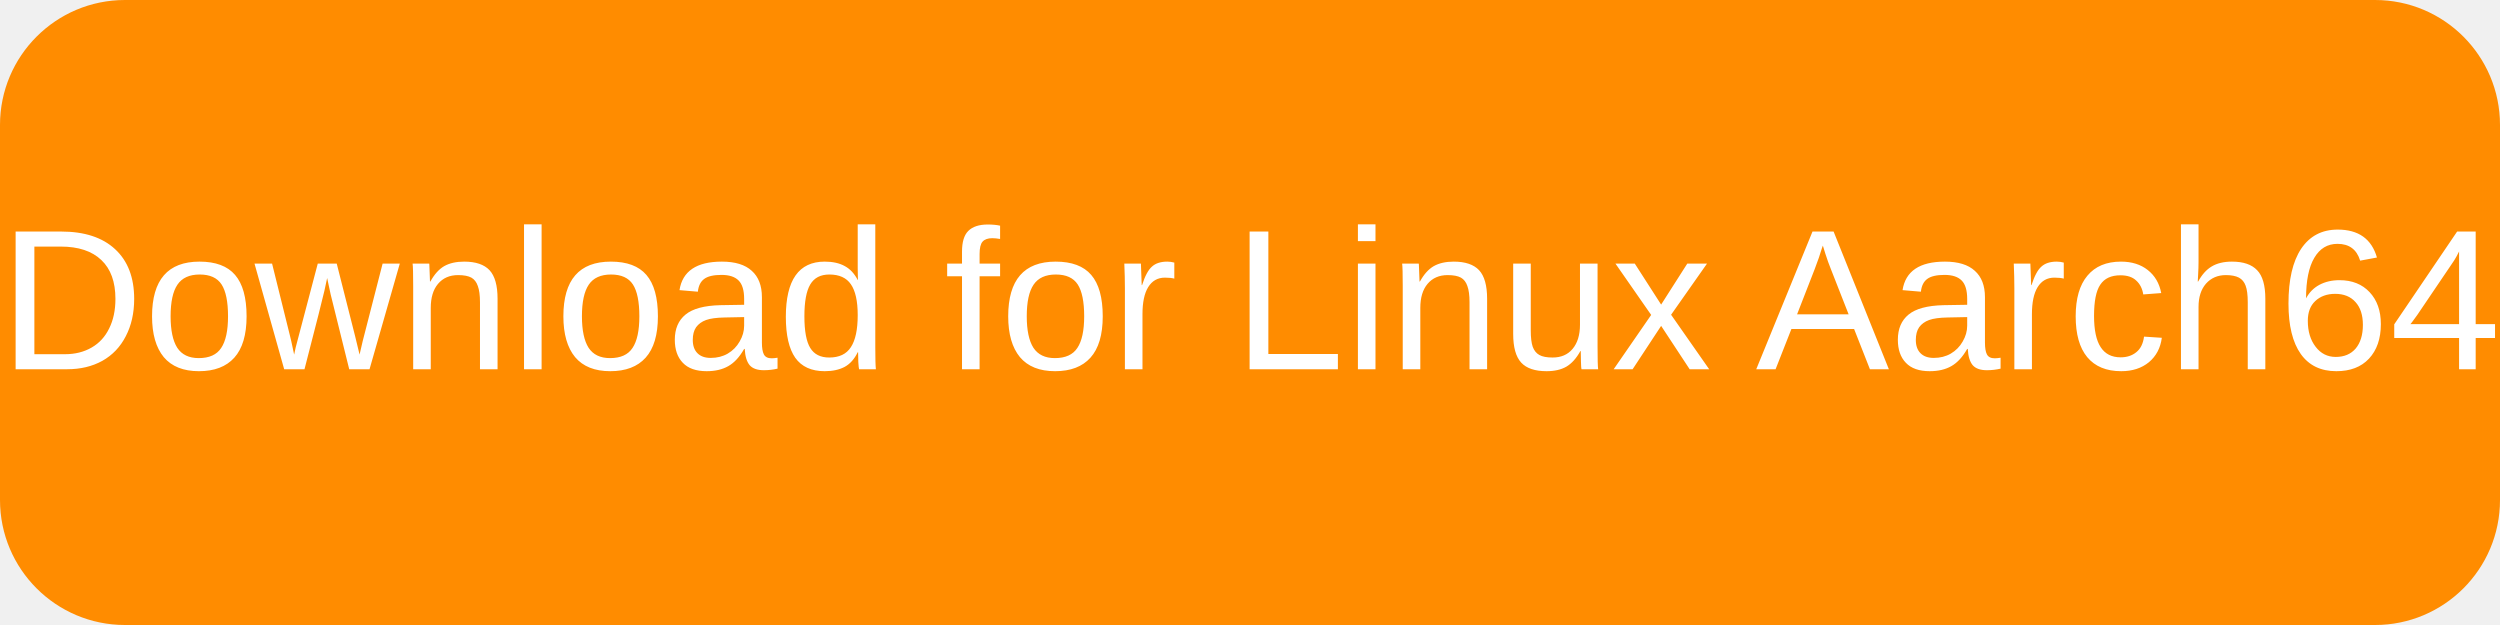
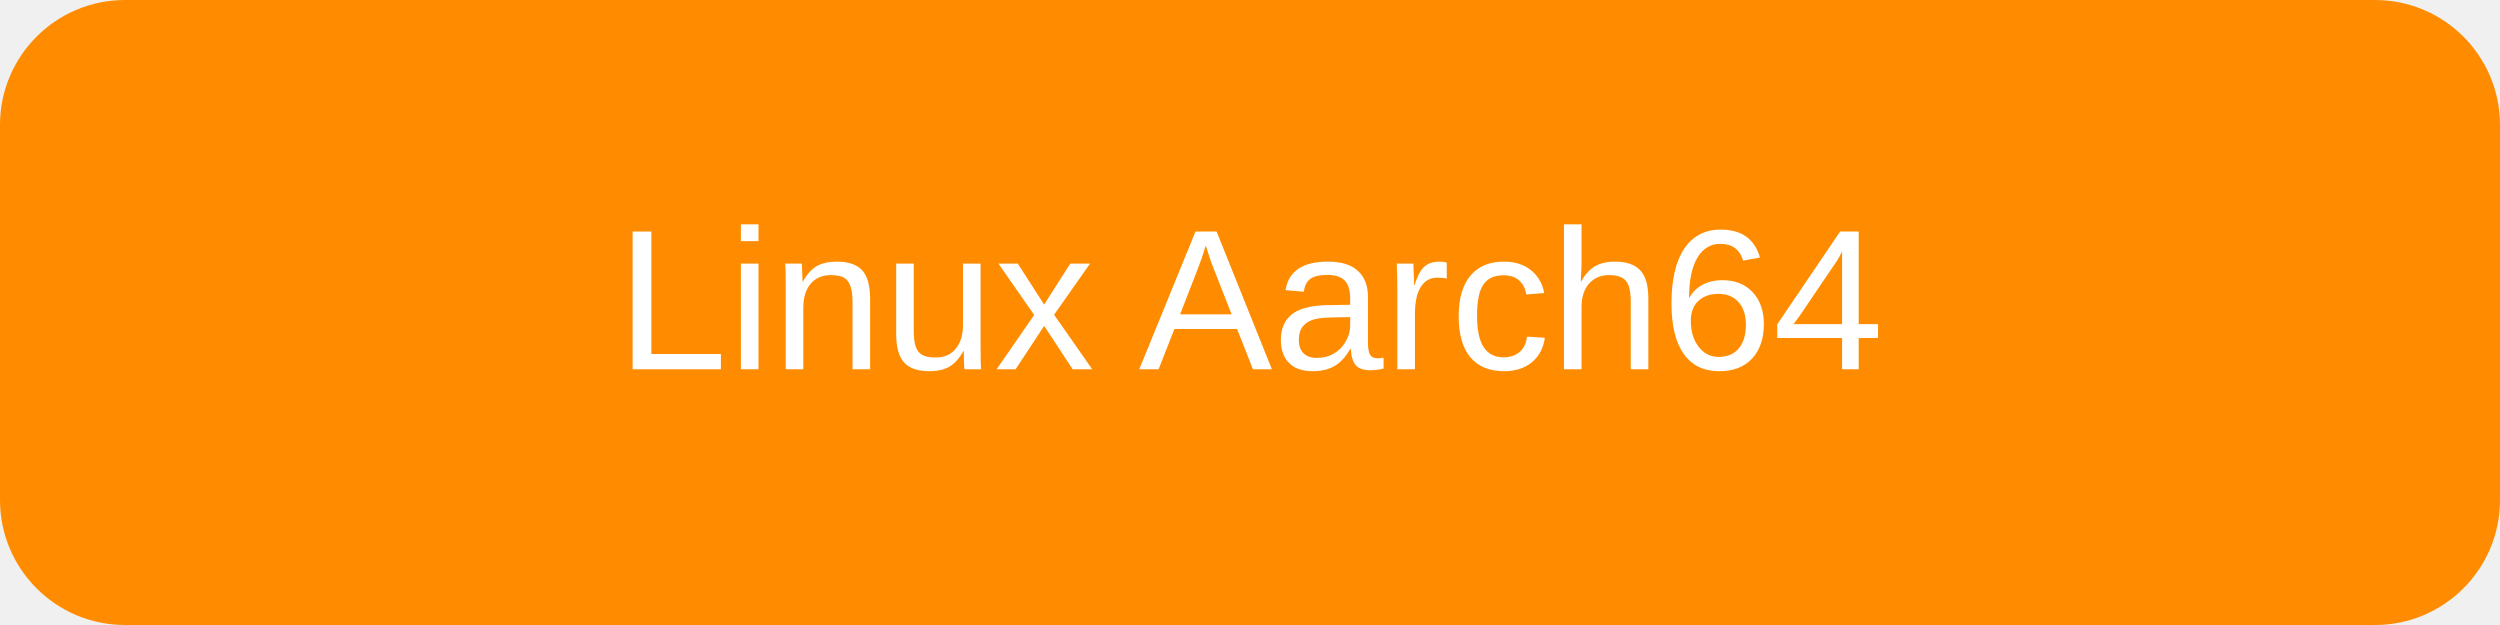
<svg xmlns="http://www.w3.org/2000/svg" width="200" height="50" viewBox="0 0 200 50">
  <rect width="200" height="50" rx="10" ry="10" fill="DarkOrange" />
-   <text x="50%" y="50%" dominant-baseline="middle" text-anchor="middle" fill="white" font-size="16" font-family="Arial">
-     Download for Linux Aarch64
-   </text>
+   <text x="50%" y="50%" dominant-baseline="middle" text-anchor="middle" fill="white" font-size="16" font-family="Arial">Linux Aarch64</text>
</svg>
